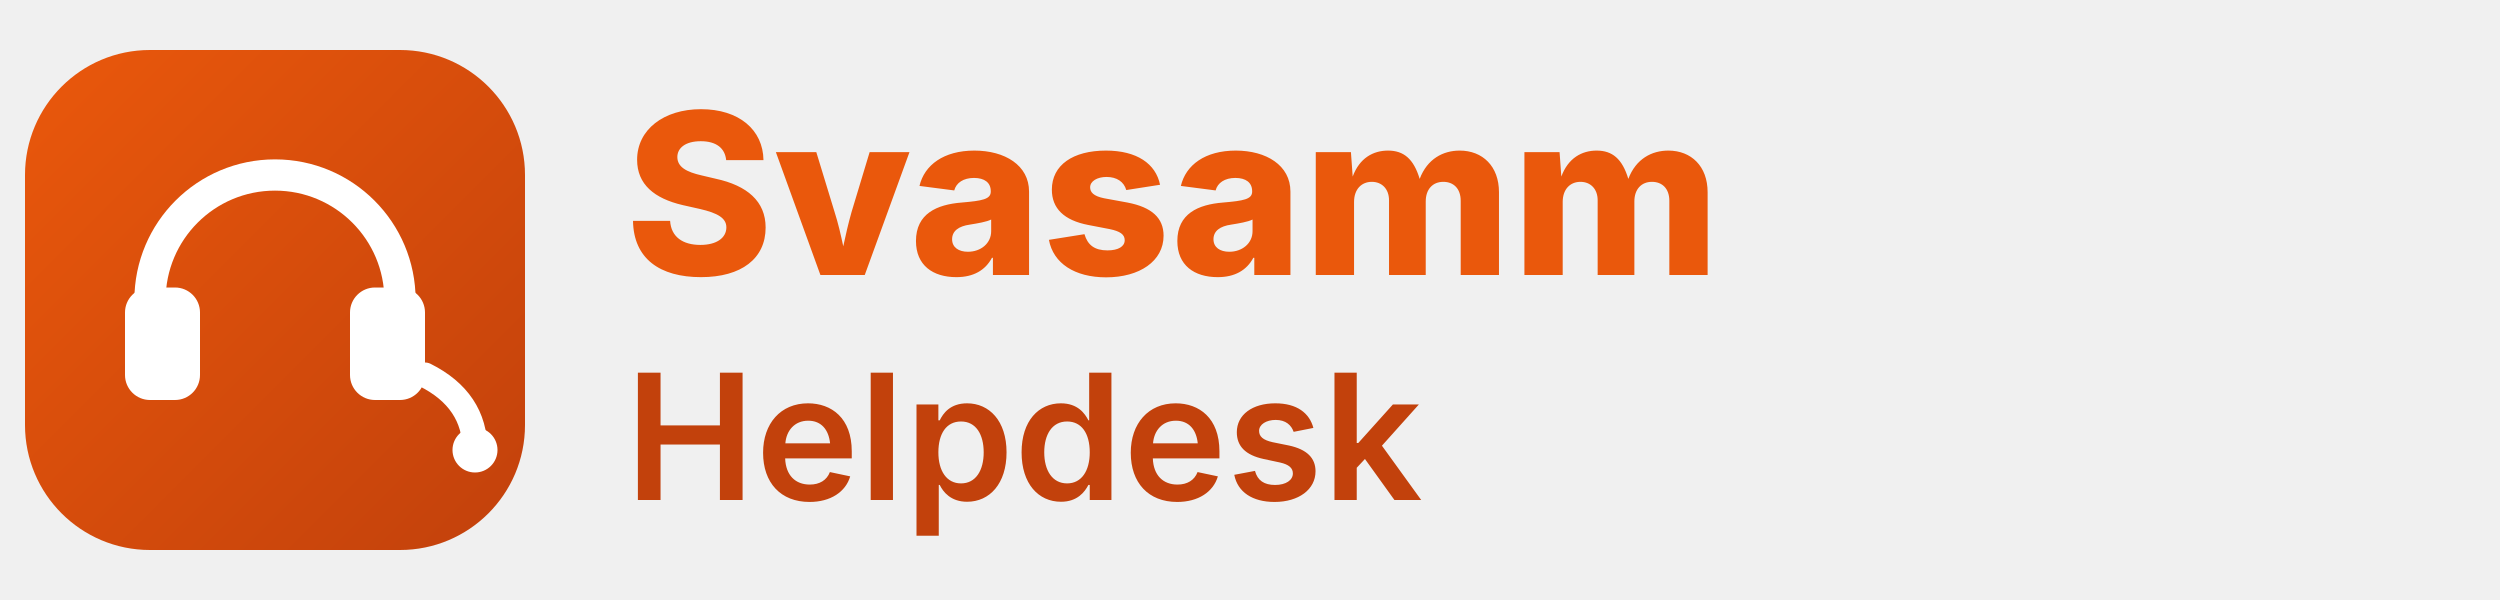
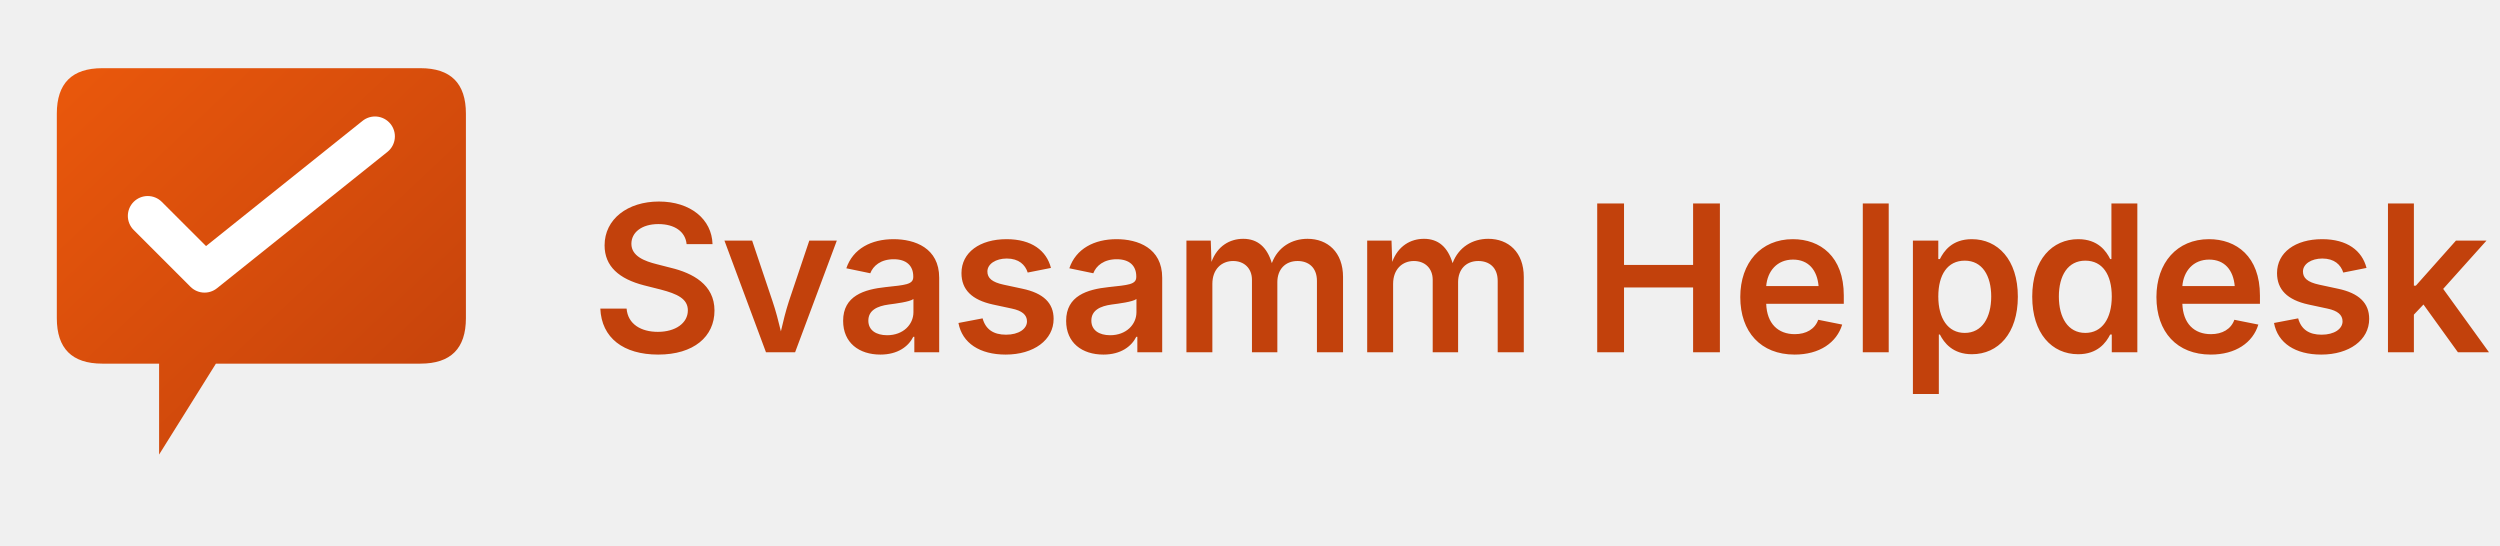
- <svg xmlns="http://www.w3.org/2000/svg" viewBox="0 0 200 48" width="200" height="48">
+ <svg xmlns="http://www.w3.org/2000/svg" viewBox="0 0 220 48" width="220" height="48" role="img" aria-label="Svasamm Helpdesk">
  <defs>
-     <linearGradient id="g" x1="0" y1="0" x2="1" y2="1">
+     <linearGradient id="hd-primary" x1="0" y1="0" x2="1" y2="1">
      <stop offset="0%" stop-color="#ea580c" />
      <stop offset="100%" stop-color="#c2410c" />
    </linearGradient>
  </defs>
-   <rect x="2" y="4" width="40" height="40" rx="10" fill="url(#g)" />
-   <path d="M12 24 A10 10 0 0 1 32 24" stroke="#fff" stroke-width="2.5" fill="none" stroke-linecap="round" />
-   <rect x="10" y="23" width="6" height="9" rx="2" fill="#fff" />
-   <rect x="28" y="23" width="6" height="9" rx="2" fill="#fff" />
-   <path d="M34 30 Q38 32 38 36" stroke="#fff" stroke-width="2" fill="none" stroke-linecap="round" />
-   <circle cx="38" cy="36" r="1.8" fill="#fff" />
-   <text x="50" y="22" font-family="Inter, system-ui, sans-serif" font-weight="800" font-size="18" fill="#ea580c">Svasamm</text>
-   <text x="50" y="40" font-family="Inter, system-ui, sans-serif" font-weight="600" font-size="14" fill="#c2410c">Helpdesk</text>
+   <g>
+     <path d="M5 10 Q5 6 9 6 L37 6 Q41 6 41 10 L41 28 Q41 32 37 32 L19 32 L14 40 L14 32 L9 32 Q5 32 5 28 Z" fill="url(#hd-primary)" />
+     <path d="M13 19 L18 24 L33 12" fill="none" stroke="#ffffff" stroke-width="3.5" stroke-linecap="round" stroke-linejoin="round" />
+   </g>
+   <text x="52" y="31" font-family="Inter, -apple-system, BlinkMacSystemFont, 'Segoe UI', sans-serif" font-size="18" font-weight="600" fill="#c2410c" letter-spacing="-0.3">Svasamm Helpdesk</text>
</svg>
